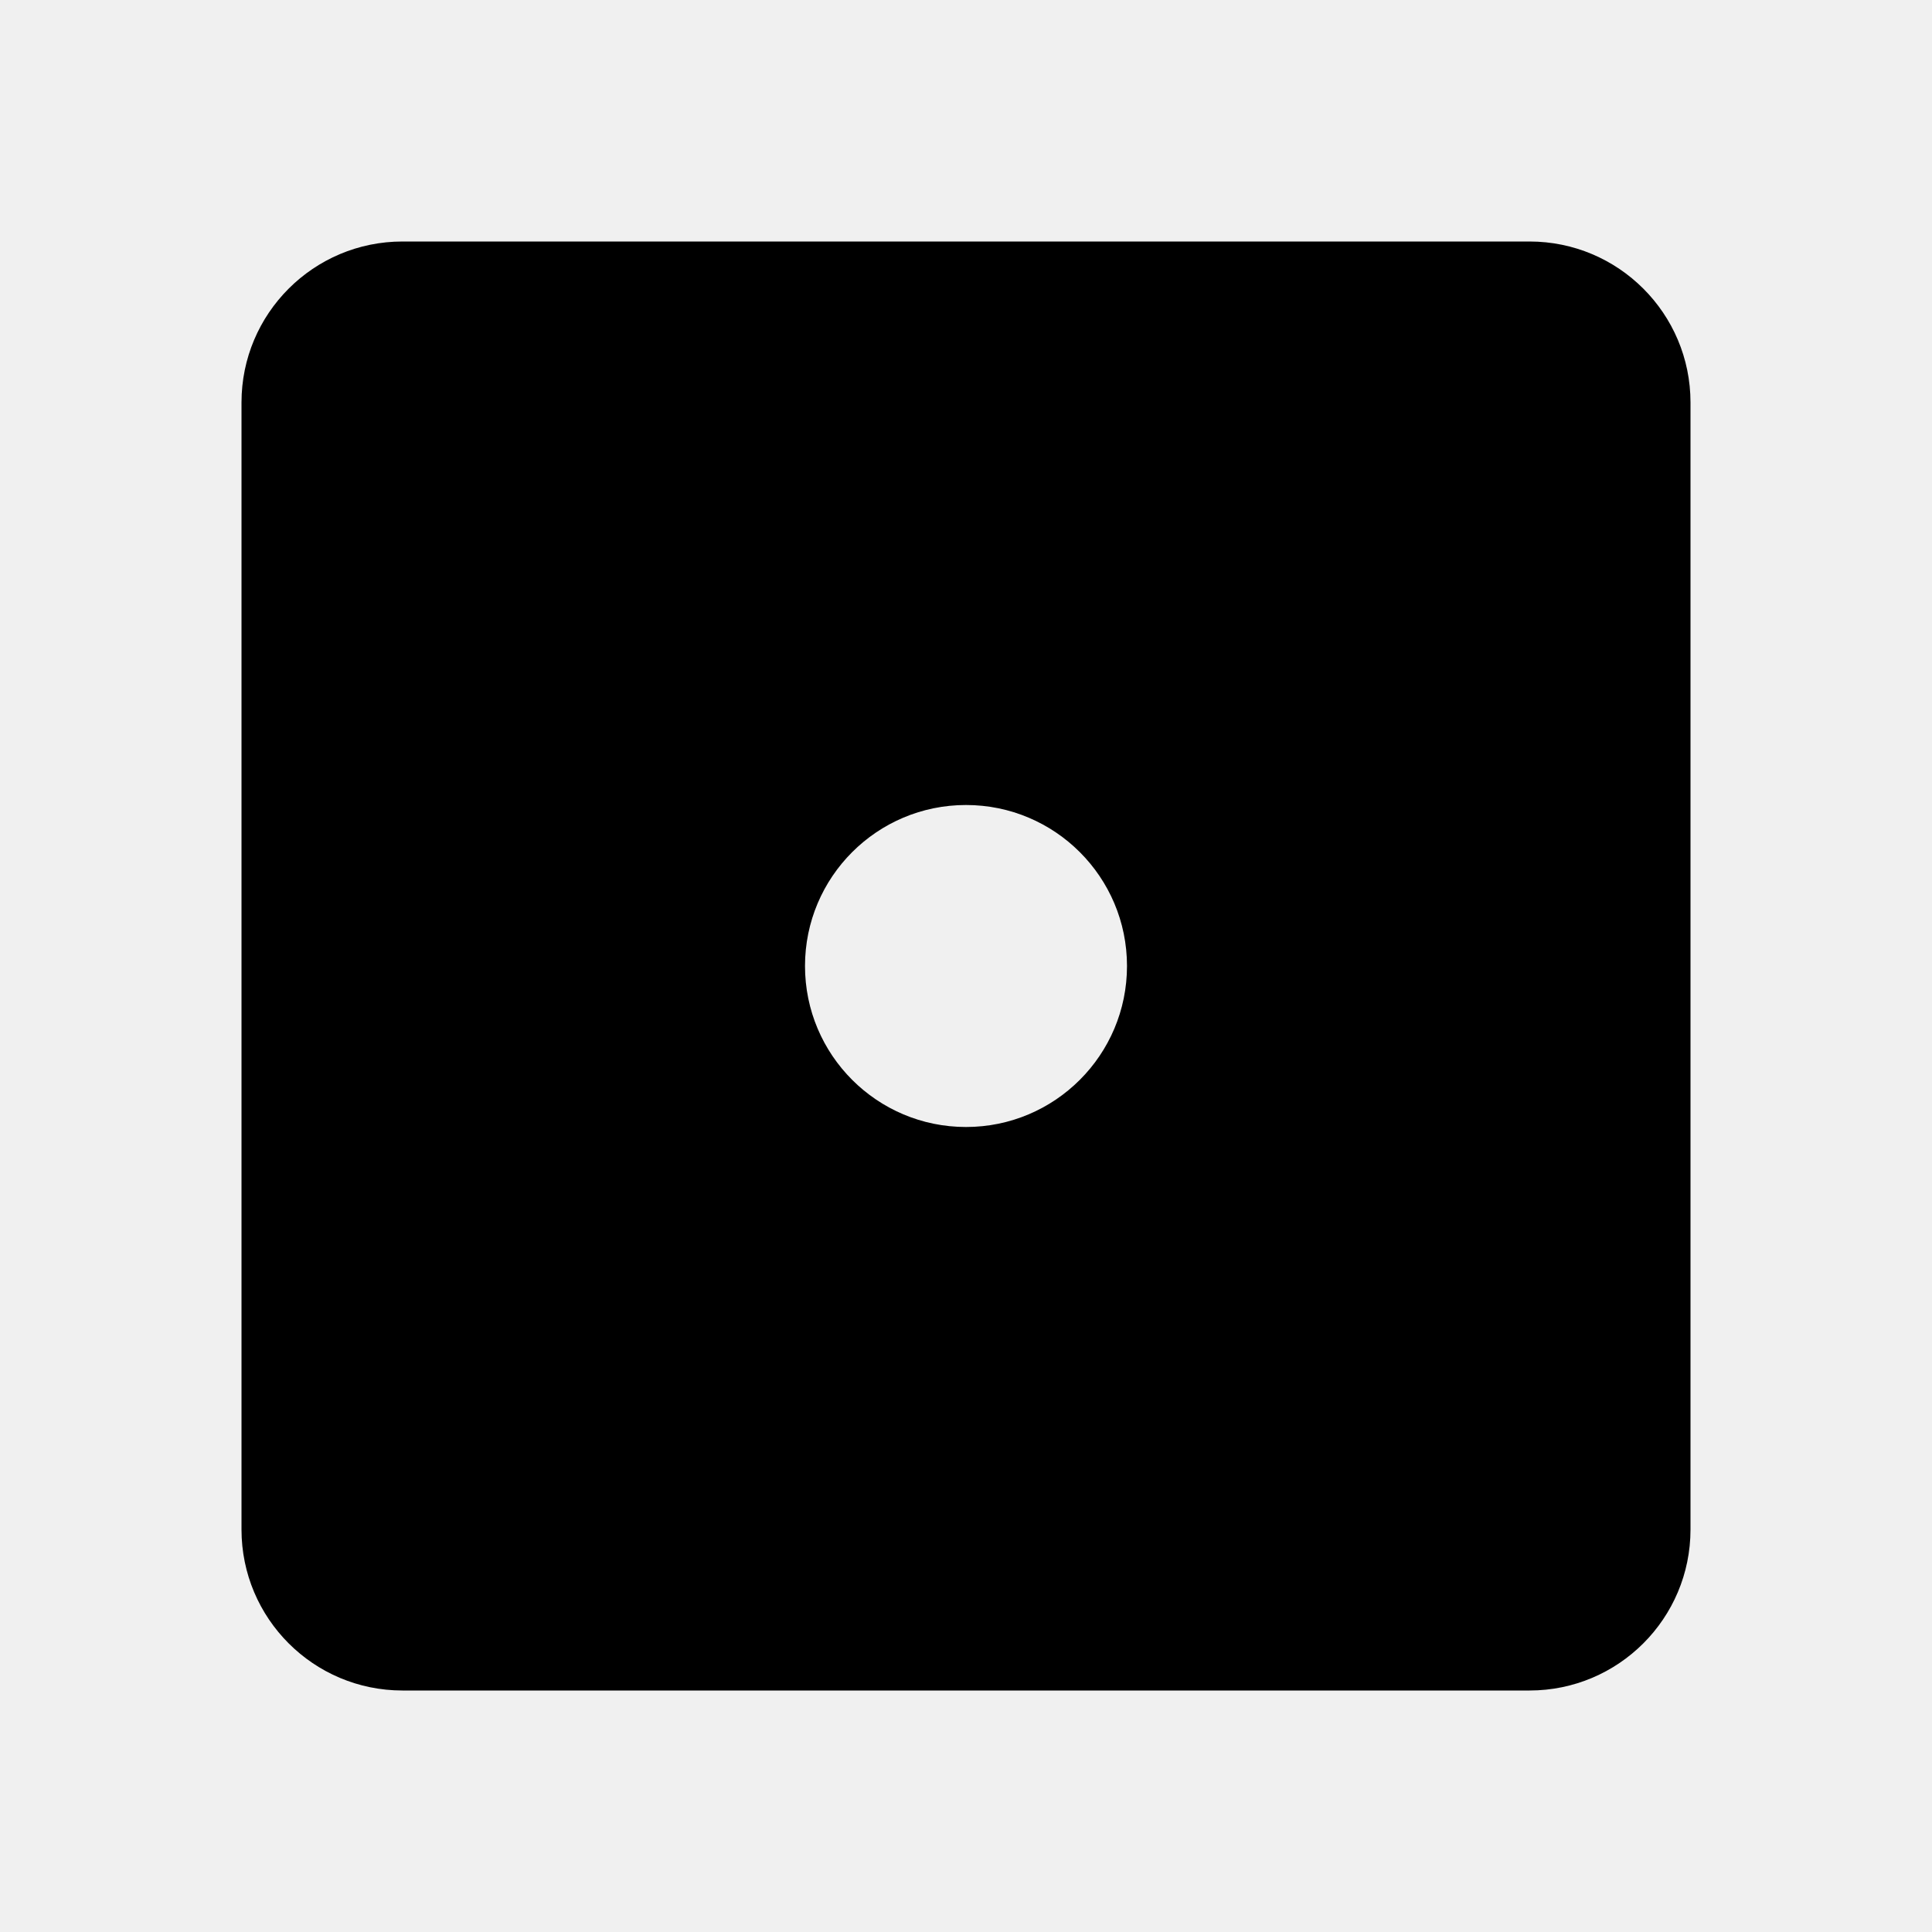
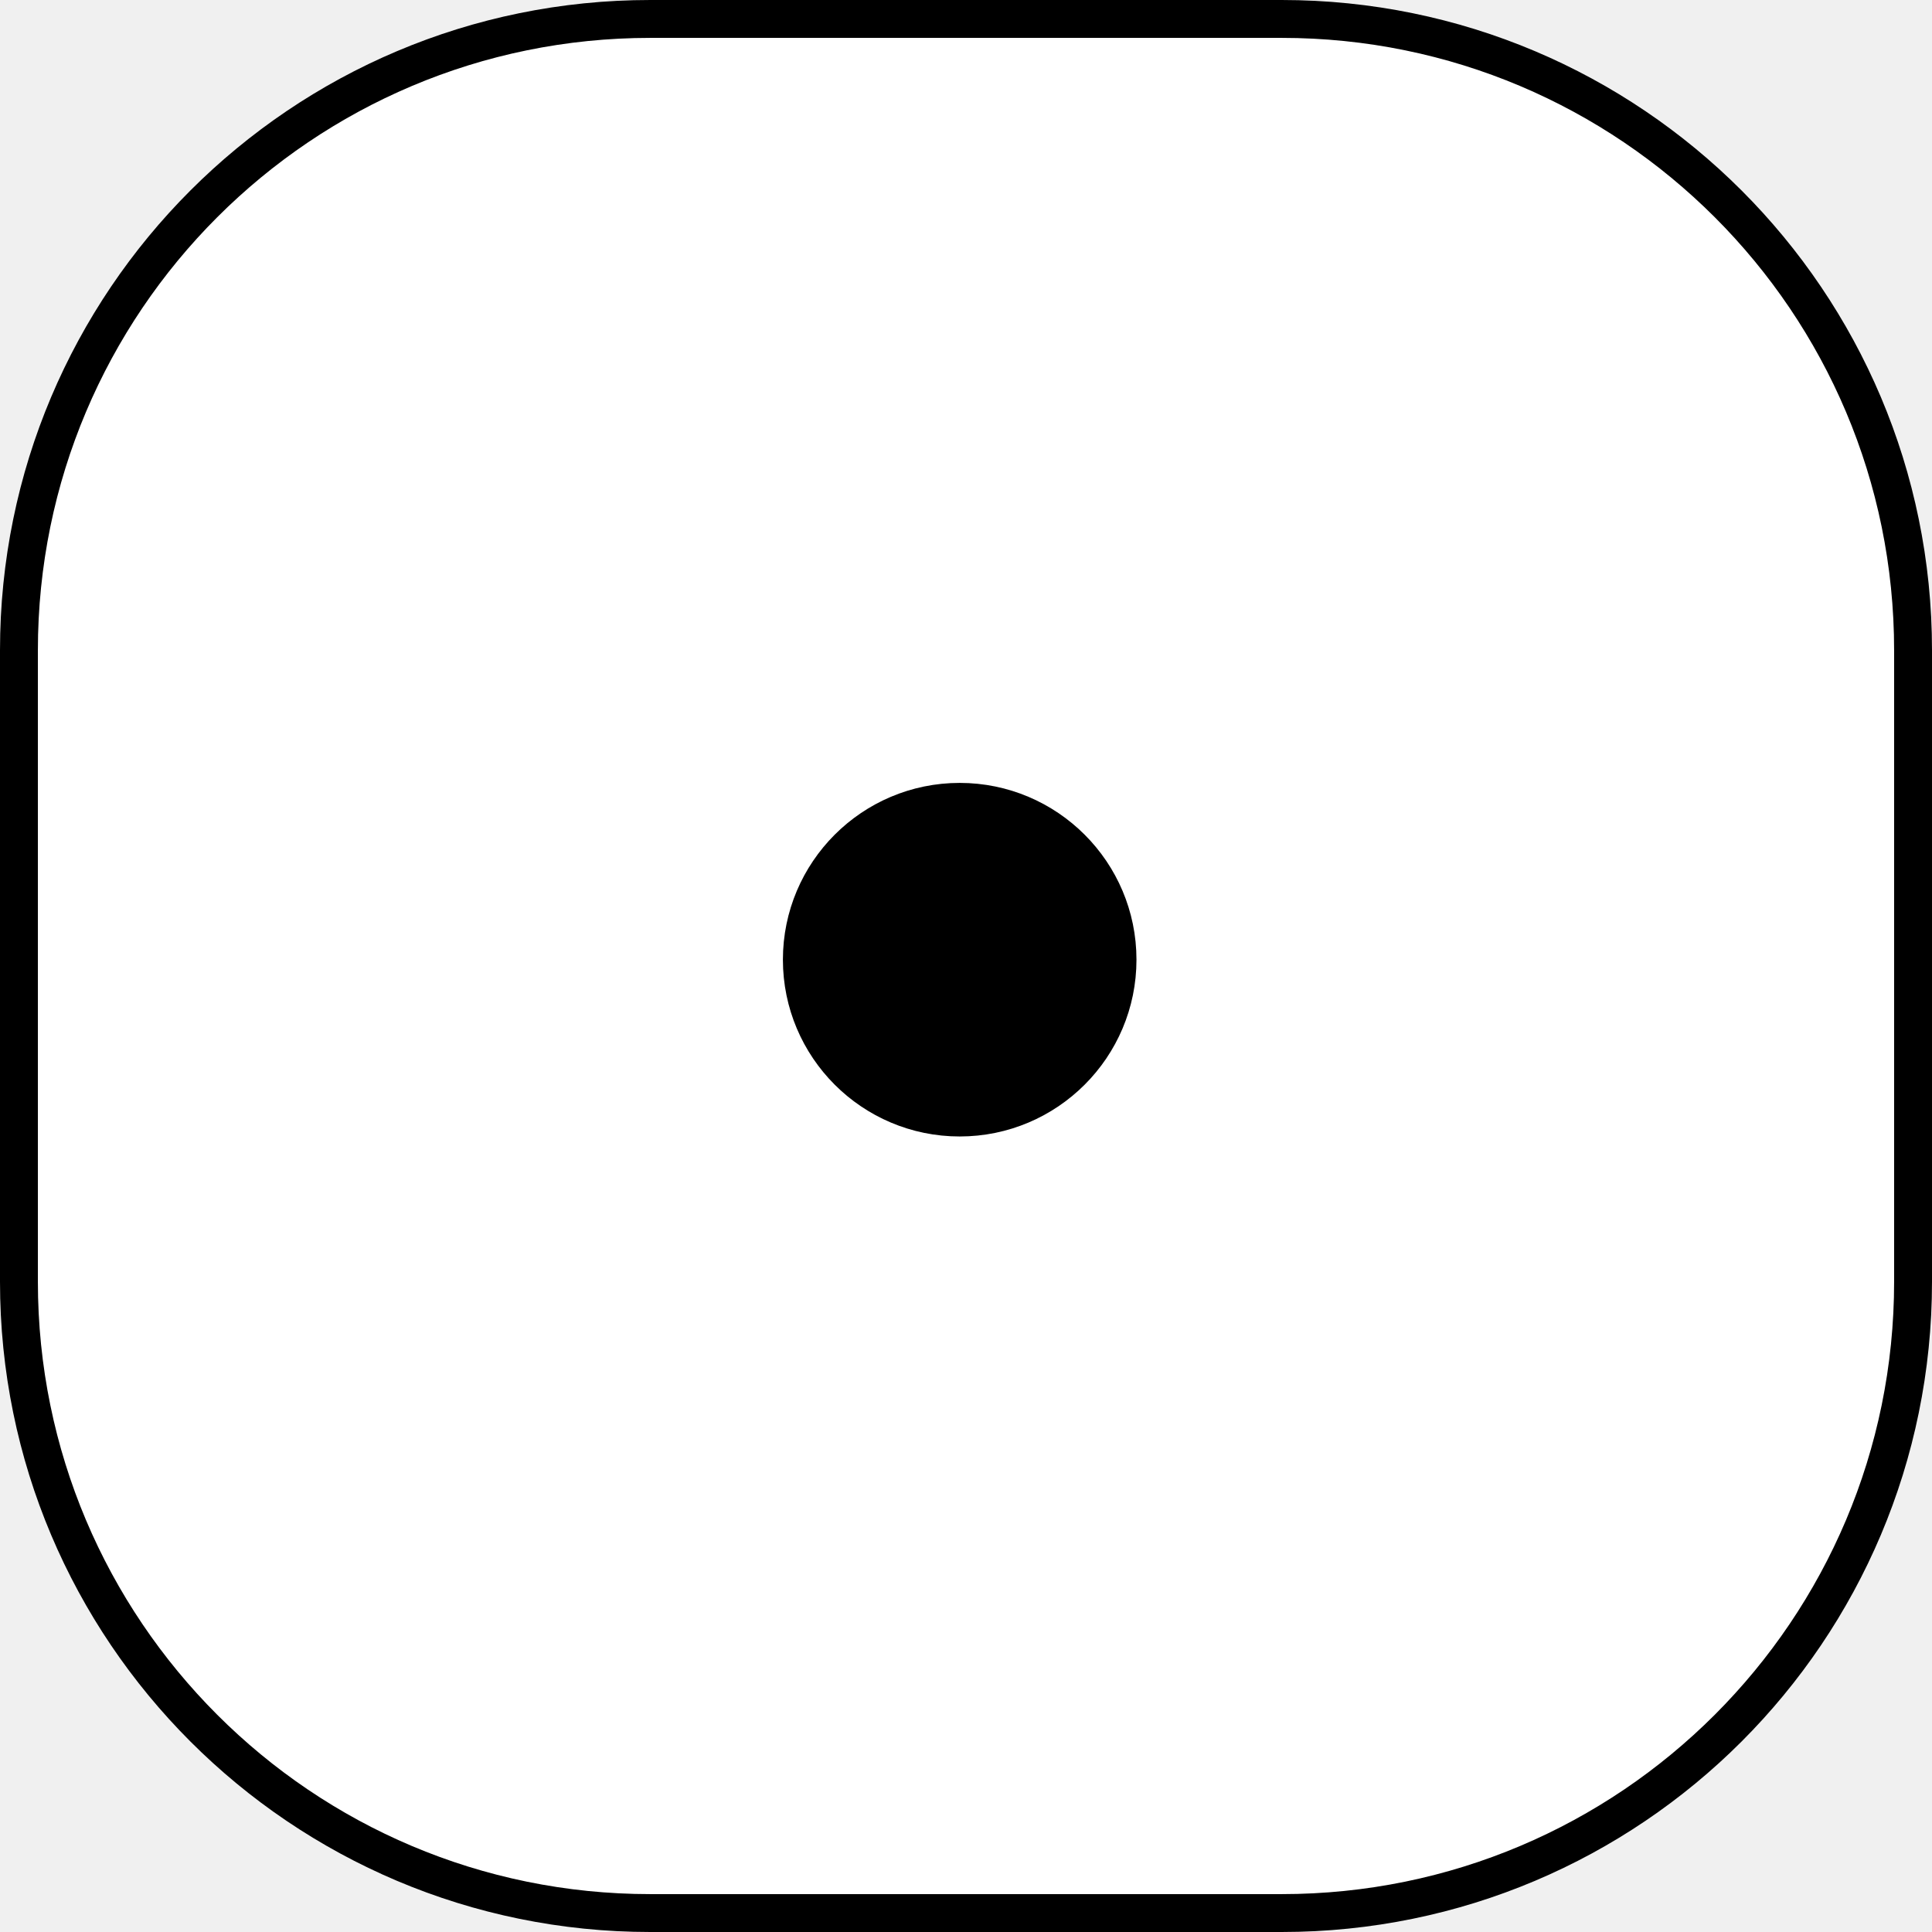
- <svg xmlns="http://www.w3.org/2000/svg" version="1.1" id="mdi-dice-1" width="24" height="24" viewBox="0 0 24 24">
-   <path d="M5,3H19A2,2 0 0,1 21,5V19A2,2 0 0,1 19,21H5A2,2 0 0,1 3,19V5A2,2 0 0,1 5,3M12,10A2,2 0 0,0 10,12A2,2 0 0,0 12,14A2,2 0 0,0 14,12A2,2 0 0,0 12,10Z" />
+ <svg xmlns="http://www.w3.org/2000/svg" id="Capa_2" viewBox="0 0 76.5 76.5">
+   <defs>
+     <style>
+       .cls-1, .cls-2 {
+         fill-rule: evenodd;
+         stroke: #000;
+         stroke-miterlimit: 2;
+         stroke-width: 1.5px;
+       }
+ 
+       .cls-2 {
+         fill: #fff;
+       }
+     </style>
+   </defs>
+   <g id="Capa_1-2" data-name="Capa_1">
+     <g>
+       <path class="cls-2" d="M25.75.75h25c13.81,0,25,11.19,25,25v25c0,13.81-11.19,25-25,25h-25c-13.81,0-25-11.19-25-25v-25C.75,11.94,11.94.75,25.75.75h0" />
+       <path class="cls-1" d="M44.25,38c0,3.45-2.8,6.25-6.25,6.25s-6.25-2.8-6.25-6.25,2.8-6.25,6.25-6.25,6.25,2.8,6.25,6.25Z" />
+     </g>
+   </g>
</svg>
